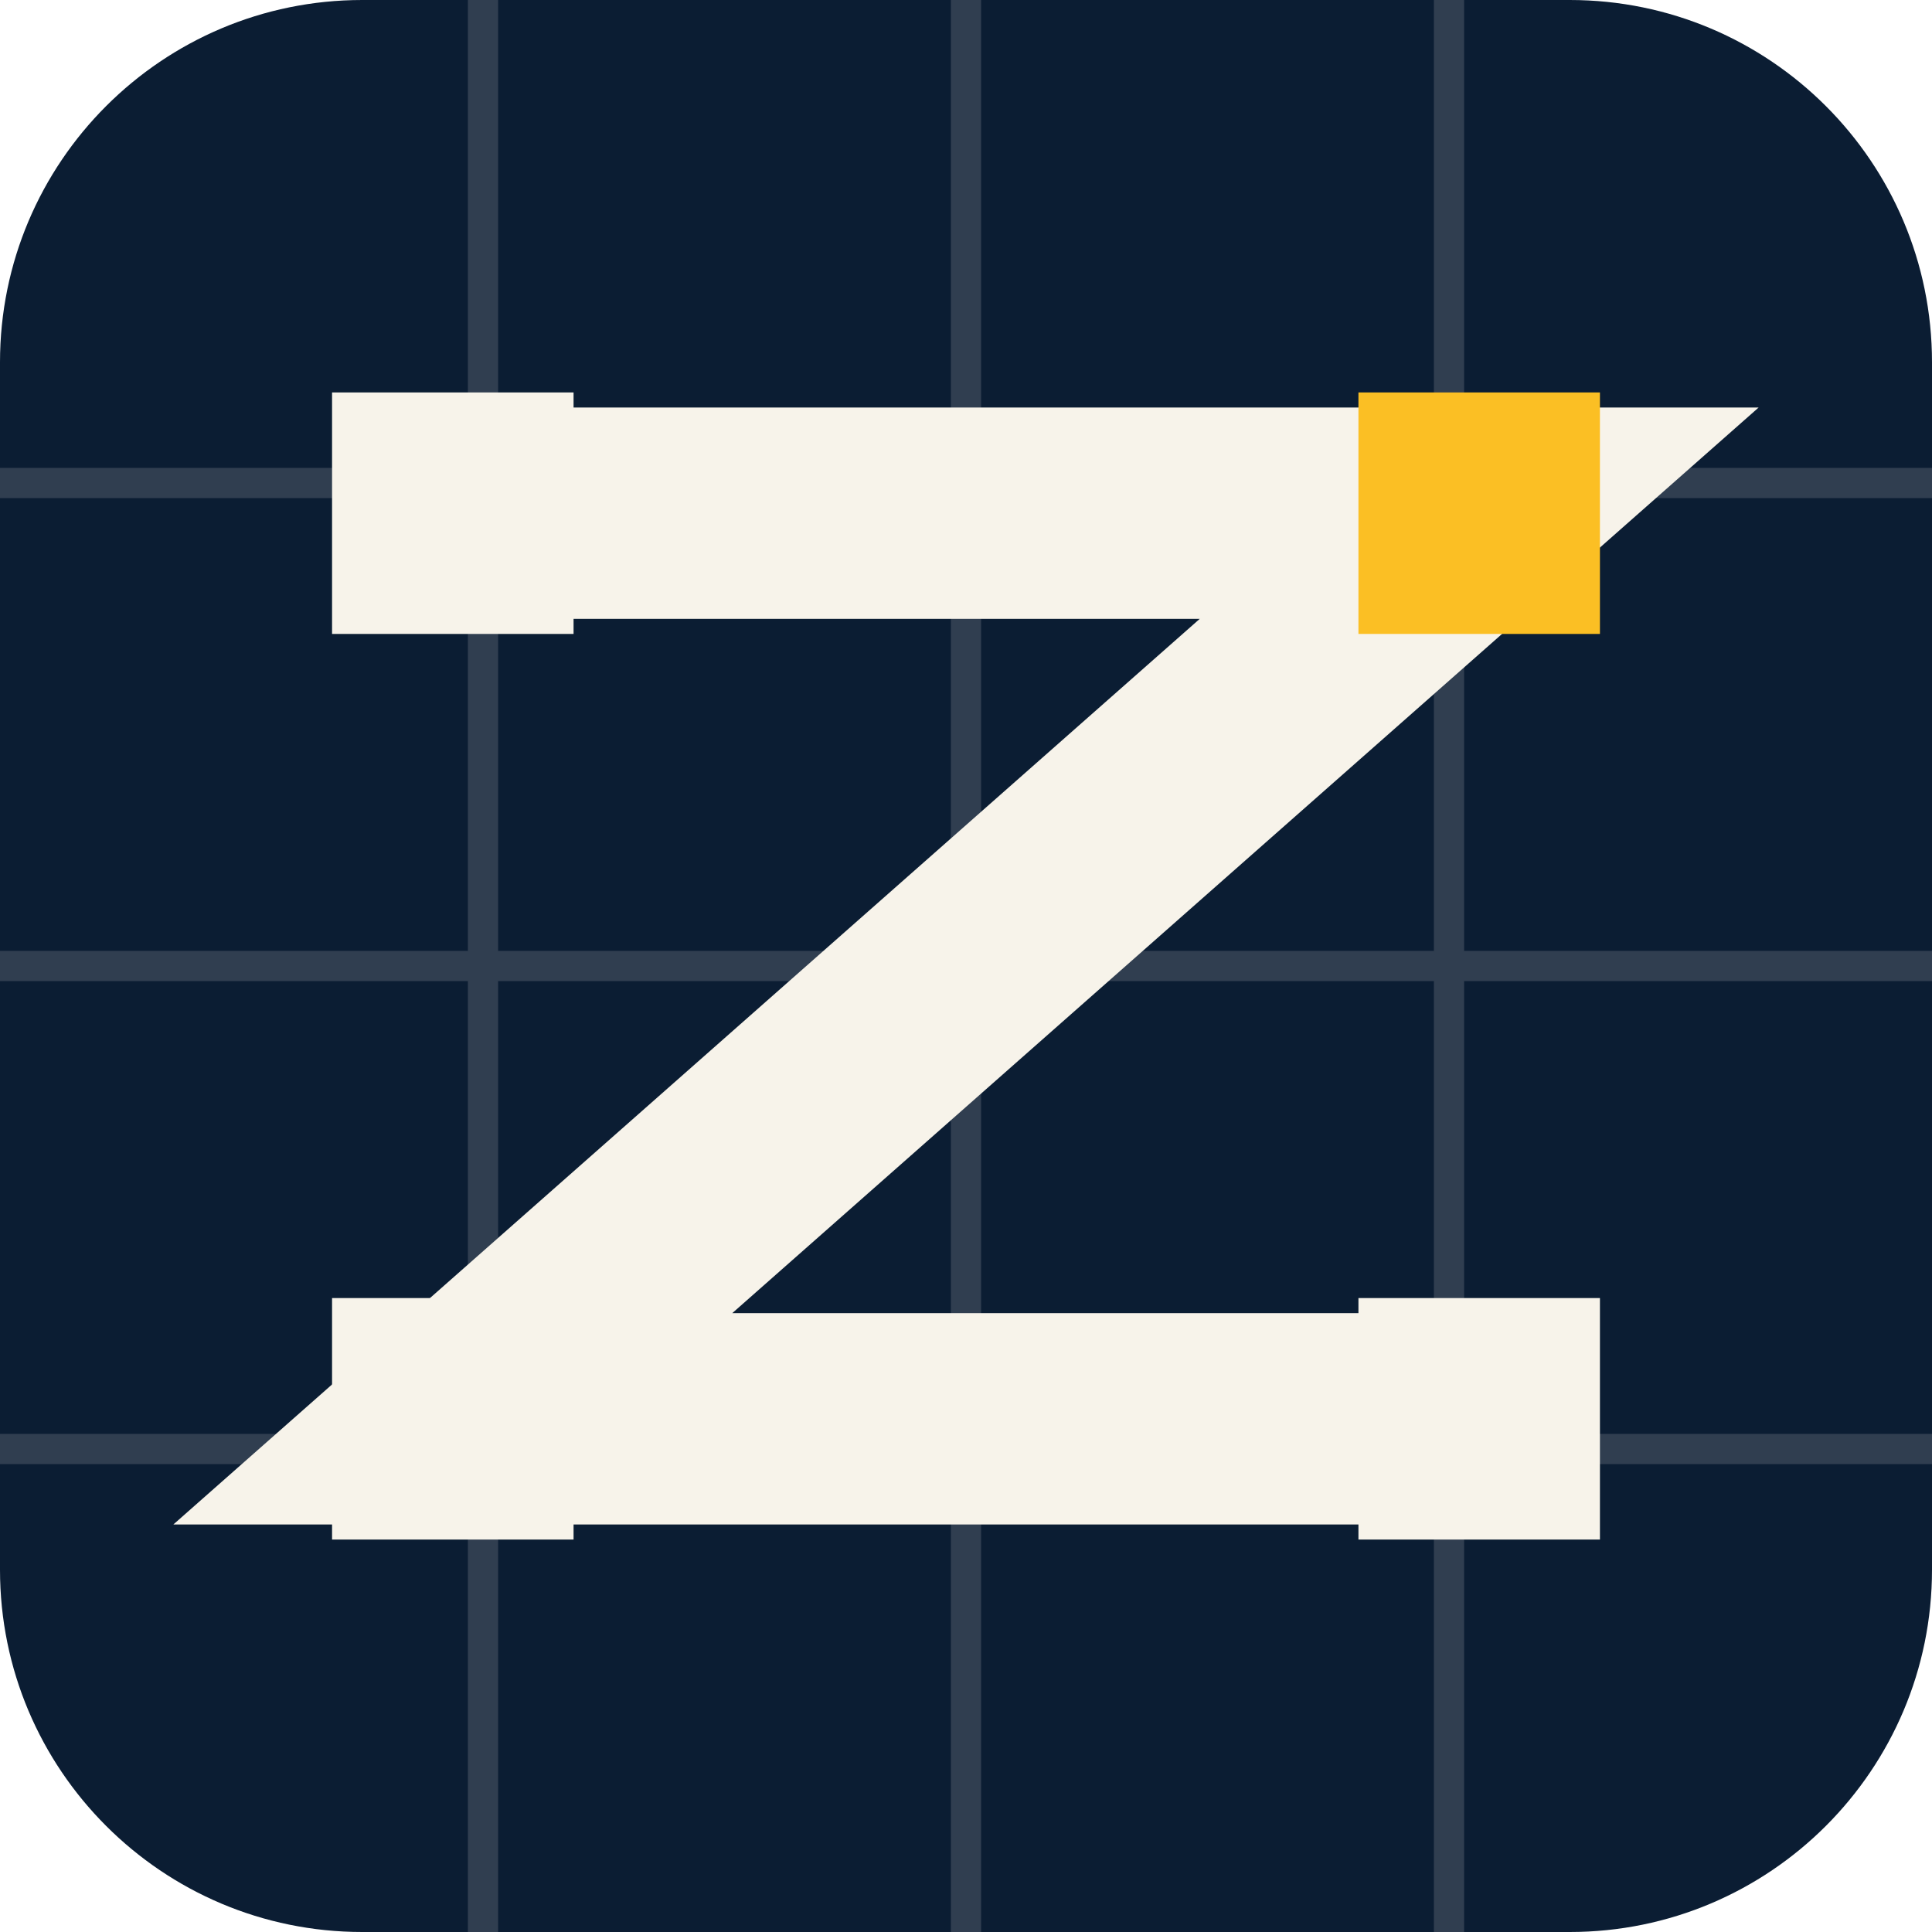
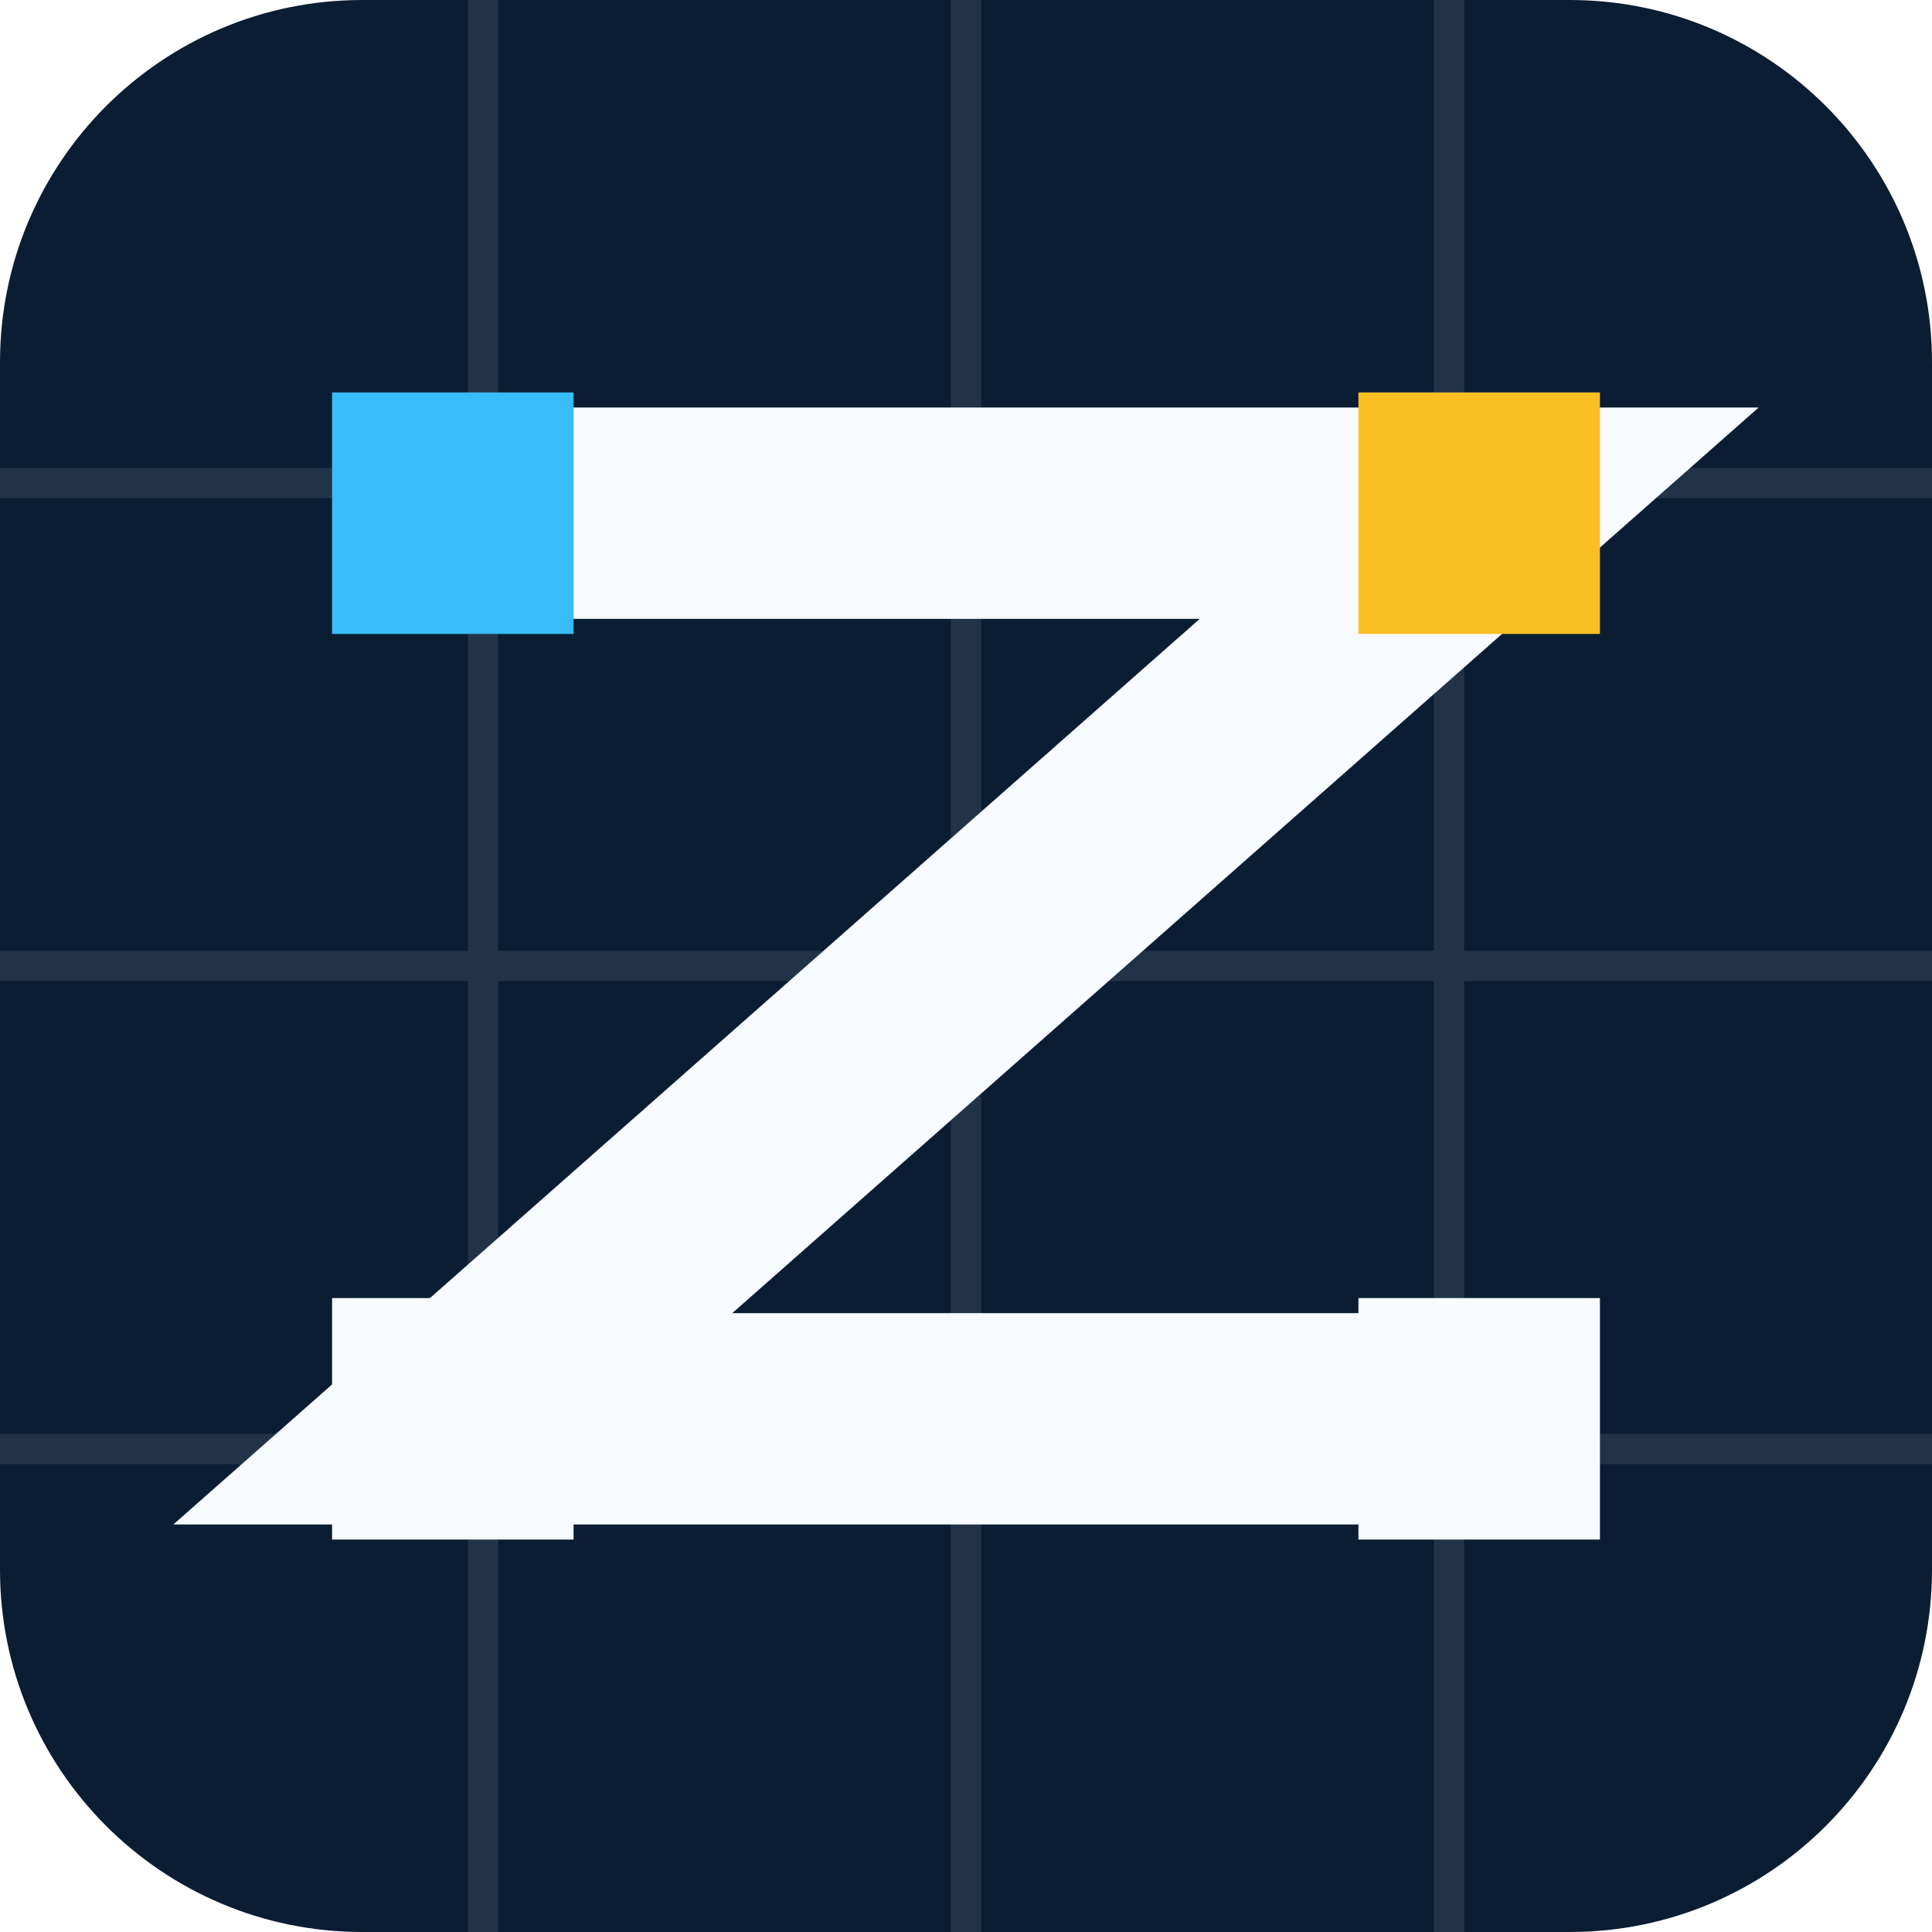
<svg xmlns="http://www.w3.org/2000/svg" viewBox="0 0 64 64" role="img" aria-label="ZHUBAO">
  <g transform="translate(0 0) scale(1)">
    <rect width="64" height="64" rx="12" fill="#0B1D33" />
-     <g stroke="#F7F3EA" stroke-width="1" opacity=".16">
+     <g stroke="#F7FAFF" stroke-width="1" opacity=".1">
      <path d="M16 0v64M32 0v64M48 0v64M0 16h64M0 32h64M0 48h64" />
    </g>
-     <path d="M15 17H49L15 47H49" fill="none" stroke="#F7F3EA" stroke-width="7" stroke-linejoin="miter" />
-     <rect x="11" y="13" width="8" height="8" fill="#F7F3EA" />
+     <path d="M15 17H49L15 47H49" fill="none" stroke="#F7FAFF" stroke-width="7" stroke-linejoin="miter" />
+     <rect x="11" y="13" width="8" height="8" fill="#38BDF8" />
    <rect x="45" y="13" width="8" height="8" fill="#FBBF24" />
-     <rect x="11" y="43" width="8" height="8" fill="#F7F3EA" />
-     <rect x="45" y="43" width="8" height="8" fill="#F7F3EA" />
+     <rect x="11" y="43" width="8" height="8" fill="#F7FAFF" />
+     <rect x="45" y="43" width="8" height="8" fill="#F7FAFF" />
  </g>
</svg>
